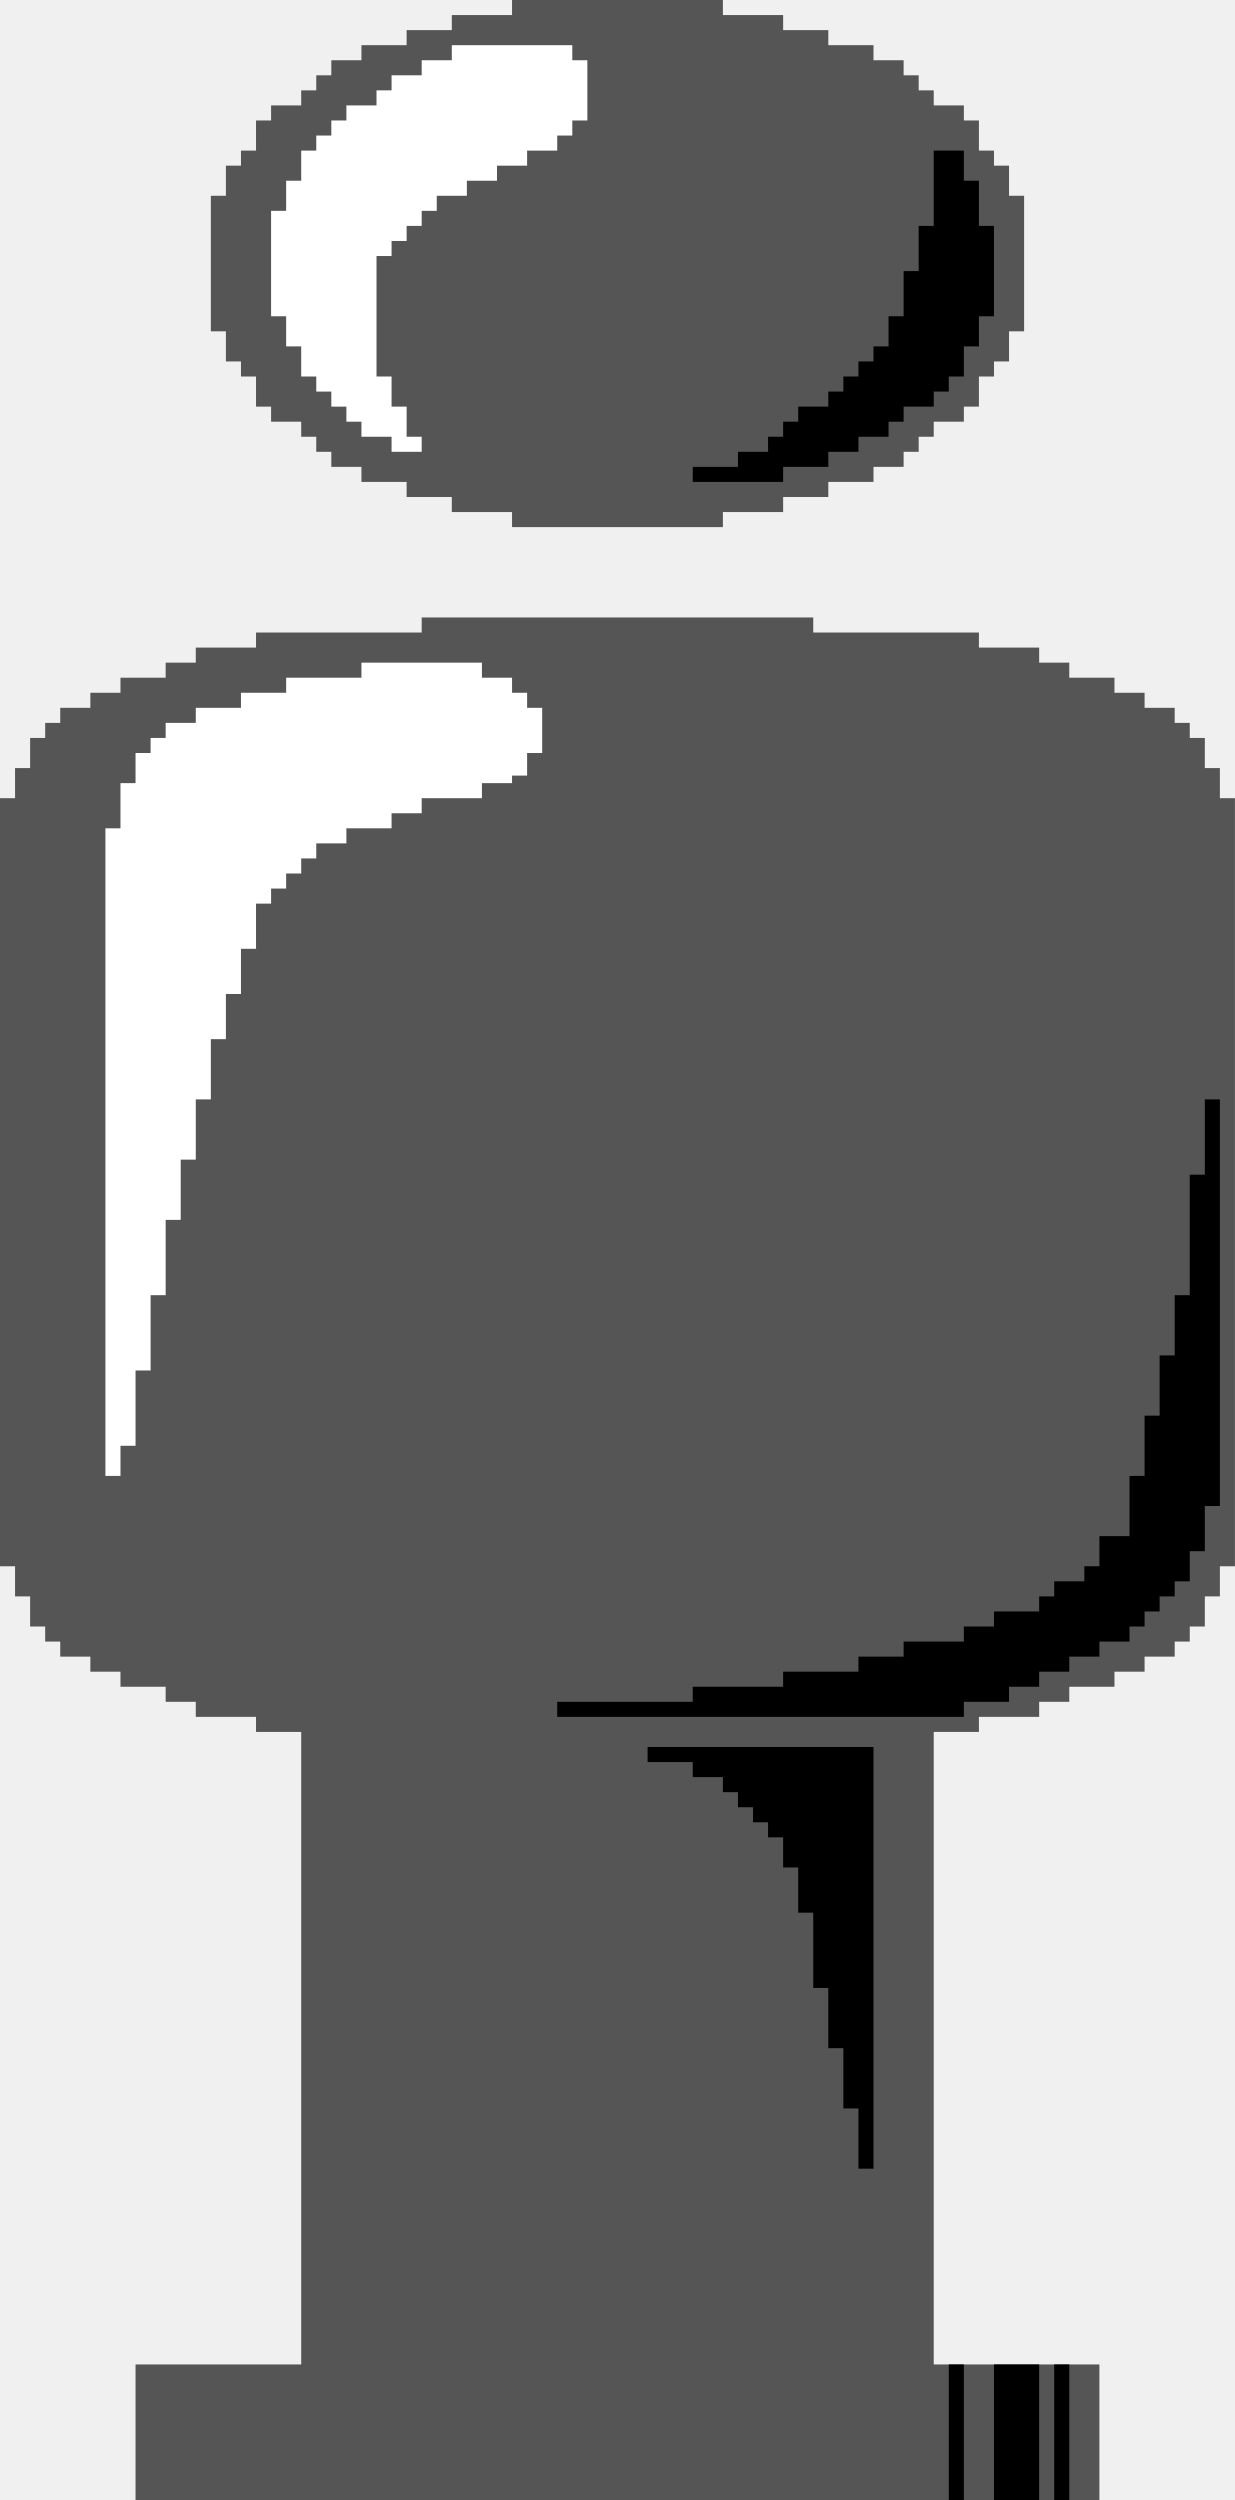
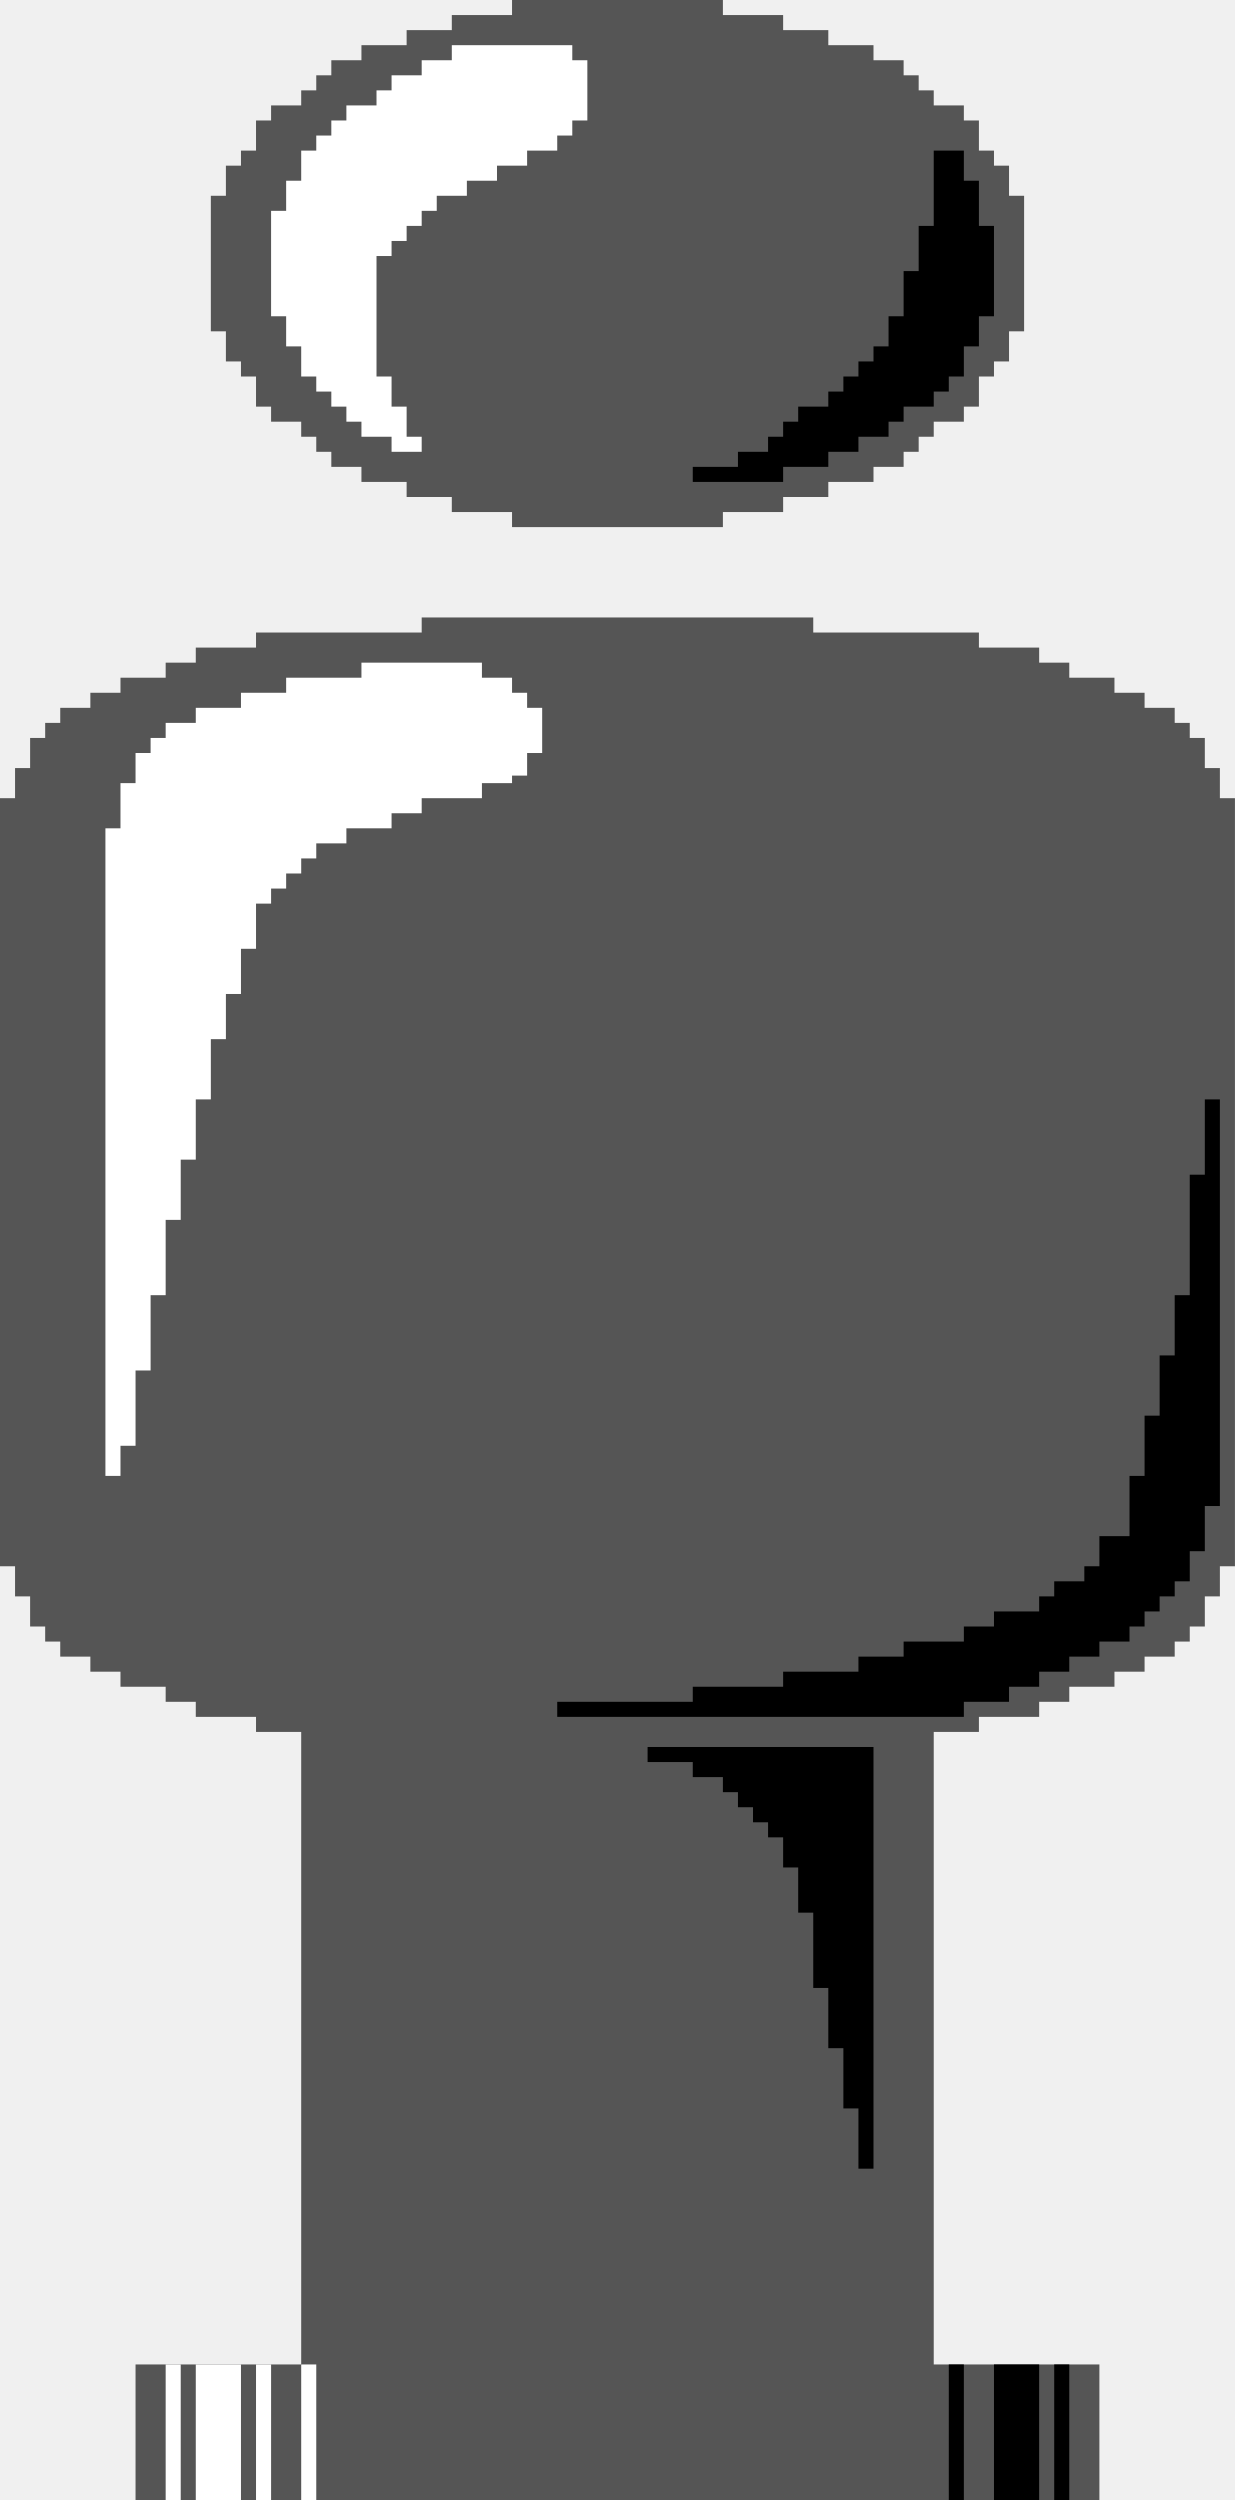
<svg xmlns="http://www.w3.org/2000/svg" width="164" height="332" viewBox="0 0 164 332" fill="none">
-   <path d="M68 0H96V2H104V4H110V6H116V8H120V10H122V12H124V14H128V16H130V20H132V22H134V26H136V44H134V48H132V50H130V54H128V56H124V58H122V60H120V62H116V64H110V66H104V68H96V70H68V68H60V66H54V64H48V62H44V60H42V58H40V56H36V54H34V50H32V48H30V44H28V26H30V22H32V20H34V16H36V14H40V12H42V10H44V8H48V6H54V4H60V2H68V0Z" fill="#555555" />
-   <path fill-rule="evenodd" clip-rule="evenodd" d="M124 20H128V24H130V30H132V42H130V46H128V50H126V52H124V54H120V56H118V58H114V60H110V62H107H106H104V64H102H98H92V62H98V60H102V58H104V56H106V54H110V52H112V50H114V48H116V46H118V42H120V36H122V30H124V20Z" fill="black" />
-   <path fill-rule="evenodd" clip-rule="evenodd" d="M76 6H60V8H56V10H52V12H50V14H46V16H44V18H42V20H40V24H38V28H36V42H38V46H40V50H42V52H44V54H46V56H48V58H52V60H56V58H54V56V54H52V52V50H50V46V34H52V32H54V30H56V28H58V26H62V24H66V22H70V20H74V18H76V16H78V8H76V6Z" fill="white" />
-   <path fill-rule="evenodd" clip-rule="evenodd" d="M56 82H108V84H130V86H138V88H142V90H148V92H152V94H156V96H158V98H160V102H162V106H164V208H162V212H160V216H158V218H156V220H152V222H148V224H142V226H138V228H130V230H124V314H146V332H124H40H18V314H40V230H34V228H26V226H22V224H16V222H12V220H8V218H6V216H4V212H2V208H0V106H2V102H4V98H6V96H8V94H12V92H16V90H22V88H26V86H34V84H56V82Z" fill="#555555" />
+   <path d="M96 0H68V2H60V4H54V6H48V8H44V10H42V12H40V14H36V16H34V20H32V22H30V26H28V44H30V48H32V50H34V54H36V56H40V58H42V60H44V62H48V64H54V66H60V68H68V70H96V68H104V66H110V64H116V62H120V60H122V58H124V56H128V54H130V50H132V48H134V44H136V26H134V22H132V20H130V16H128V14H124V12H122V10H120V8H116V6H110V4H104V2H96V0Z" fill="#555555" />
+   <path d="M108 82H56V84H34V86H26V88H22V90H16V92H12V94H8V96H6V98H4V102H2V106H0V208H2V212H4V216H6V218H8V220H12V222H16V224H22V226H26V228H34V230H40V314H18V332H146V314H124V230H130V228H138V226H142V224H148V222H152V220H156V218H158V216H160V212H162V208H164V106H162V102H160V98H158V96H156V94H152V92H148V90H142V88H138V86H130V84H108V82Z" fill="#555555" />
+   <path d="M128 20H124V30H122V36H120V42H118V46H116V48H114V50H112V52H110V54H106V56H104V58H102V60H98V62H92V64H104V62H110V60H114V58H118V56H120V54H124V52H126V50H128V46H130V42H132V30H130V24H128V20Z" fill="black" />
  <path d="M162 146H160V156H158V172H156V180H154V188H152V196H150V204H146V208H144V210H140V212H138V214H132V216H128V218H120V220H114V222H104V224H92V226H74V228H128V226H134V224H138V222H142V220H146V218H150V216H152V214H154V212H156V210H158V206H160V200H162V146Z" fill="black" />
  <path d="M86 232H116V288H114V280H112V272H110V264H108V254H106V248H104V244H102V242H100V240H98V238H96V236H92V234H86V232Z" fill="black" />
-   <path d="M128 314H126V332H128V314Z" fill="black" />
+   <path d="M126 314H128V332H126V314Z" fill="black" />
  <path d="M138 314H132V332H138V314Z" fill="black" />
-   <path d="M140 314H142V332H140V314Z" fill="black" />
-   <path fill-rule="evenodd" clip-rule="evenodd" d="M64 88H48V90H38V92H32V94H26V96H22V98H20V100H18V104H16V110H14V116V153V158V196H16V192H18V182H20V172H22V162H24V158V155V154H26V146H28V138H30V132H32V126H34V120H36V118H38V116H40V114H42V112H46V110H52V108H56V106H64V104H68V103H70V100H72V94H70V92H68V90H64V88Z" fill="white" />
+   <path d="M142 314H140V332H142V314Z" fill="black" />
+   <path d="M60 6H76V8H78V16H76V18H74V20H70V22H66V24H62V26H58V28H56V30H54V32H52V34H50V50H52V54H54V58H56V60H52V58H48V56H46V54H44V52H42V50H40V46H38V42H36V28H38V24H40V20H42V18H44V16H46V14H50V12H52V10H56V8H60V6Z" fill="white" />
+   <path d="M64 90V88H48V90H38V92H32V94H26V96H22V98H20V100H18V104H16V110H14V196H16V192H18V182H20V172H22V162H24V154H26V146H28V138H30V132H32V126H34V120H36V118H38V116H40V114H42V112H46V110H52V108H56V106H64V104H68V103H70V100H72V94H70V92H68V90H64Z" fill="white" />
+   <path d="M24 314H22V332H24V314Z" fill="white" />
+   <path d="M32 314H26V332H32V314Z" fill="white" />
+   <path d="M36 314H34V332H36V314Z" fill="white" />
+   <path d="M42 314H40V332H42V314Z" fill="white" />
</svg>
